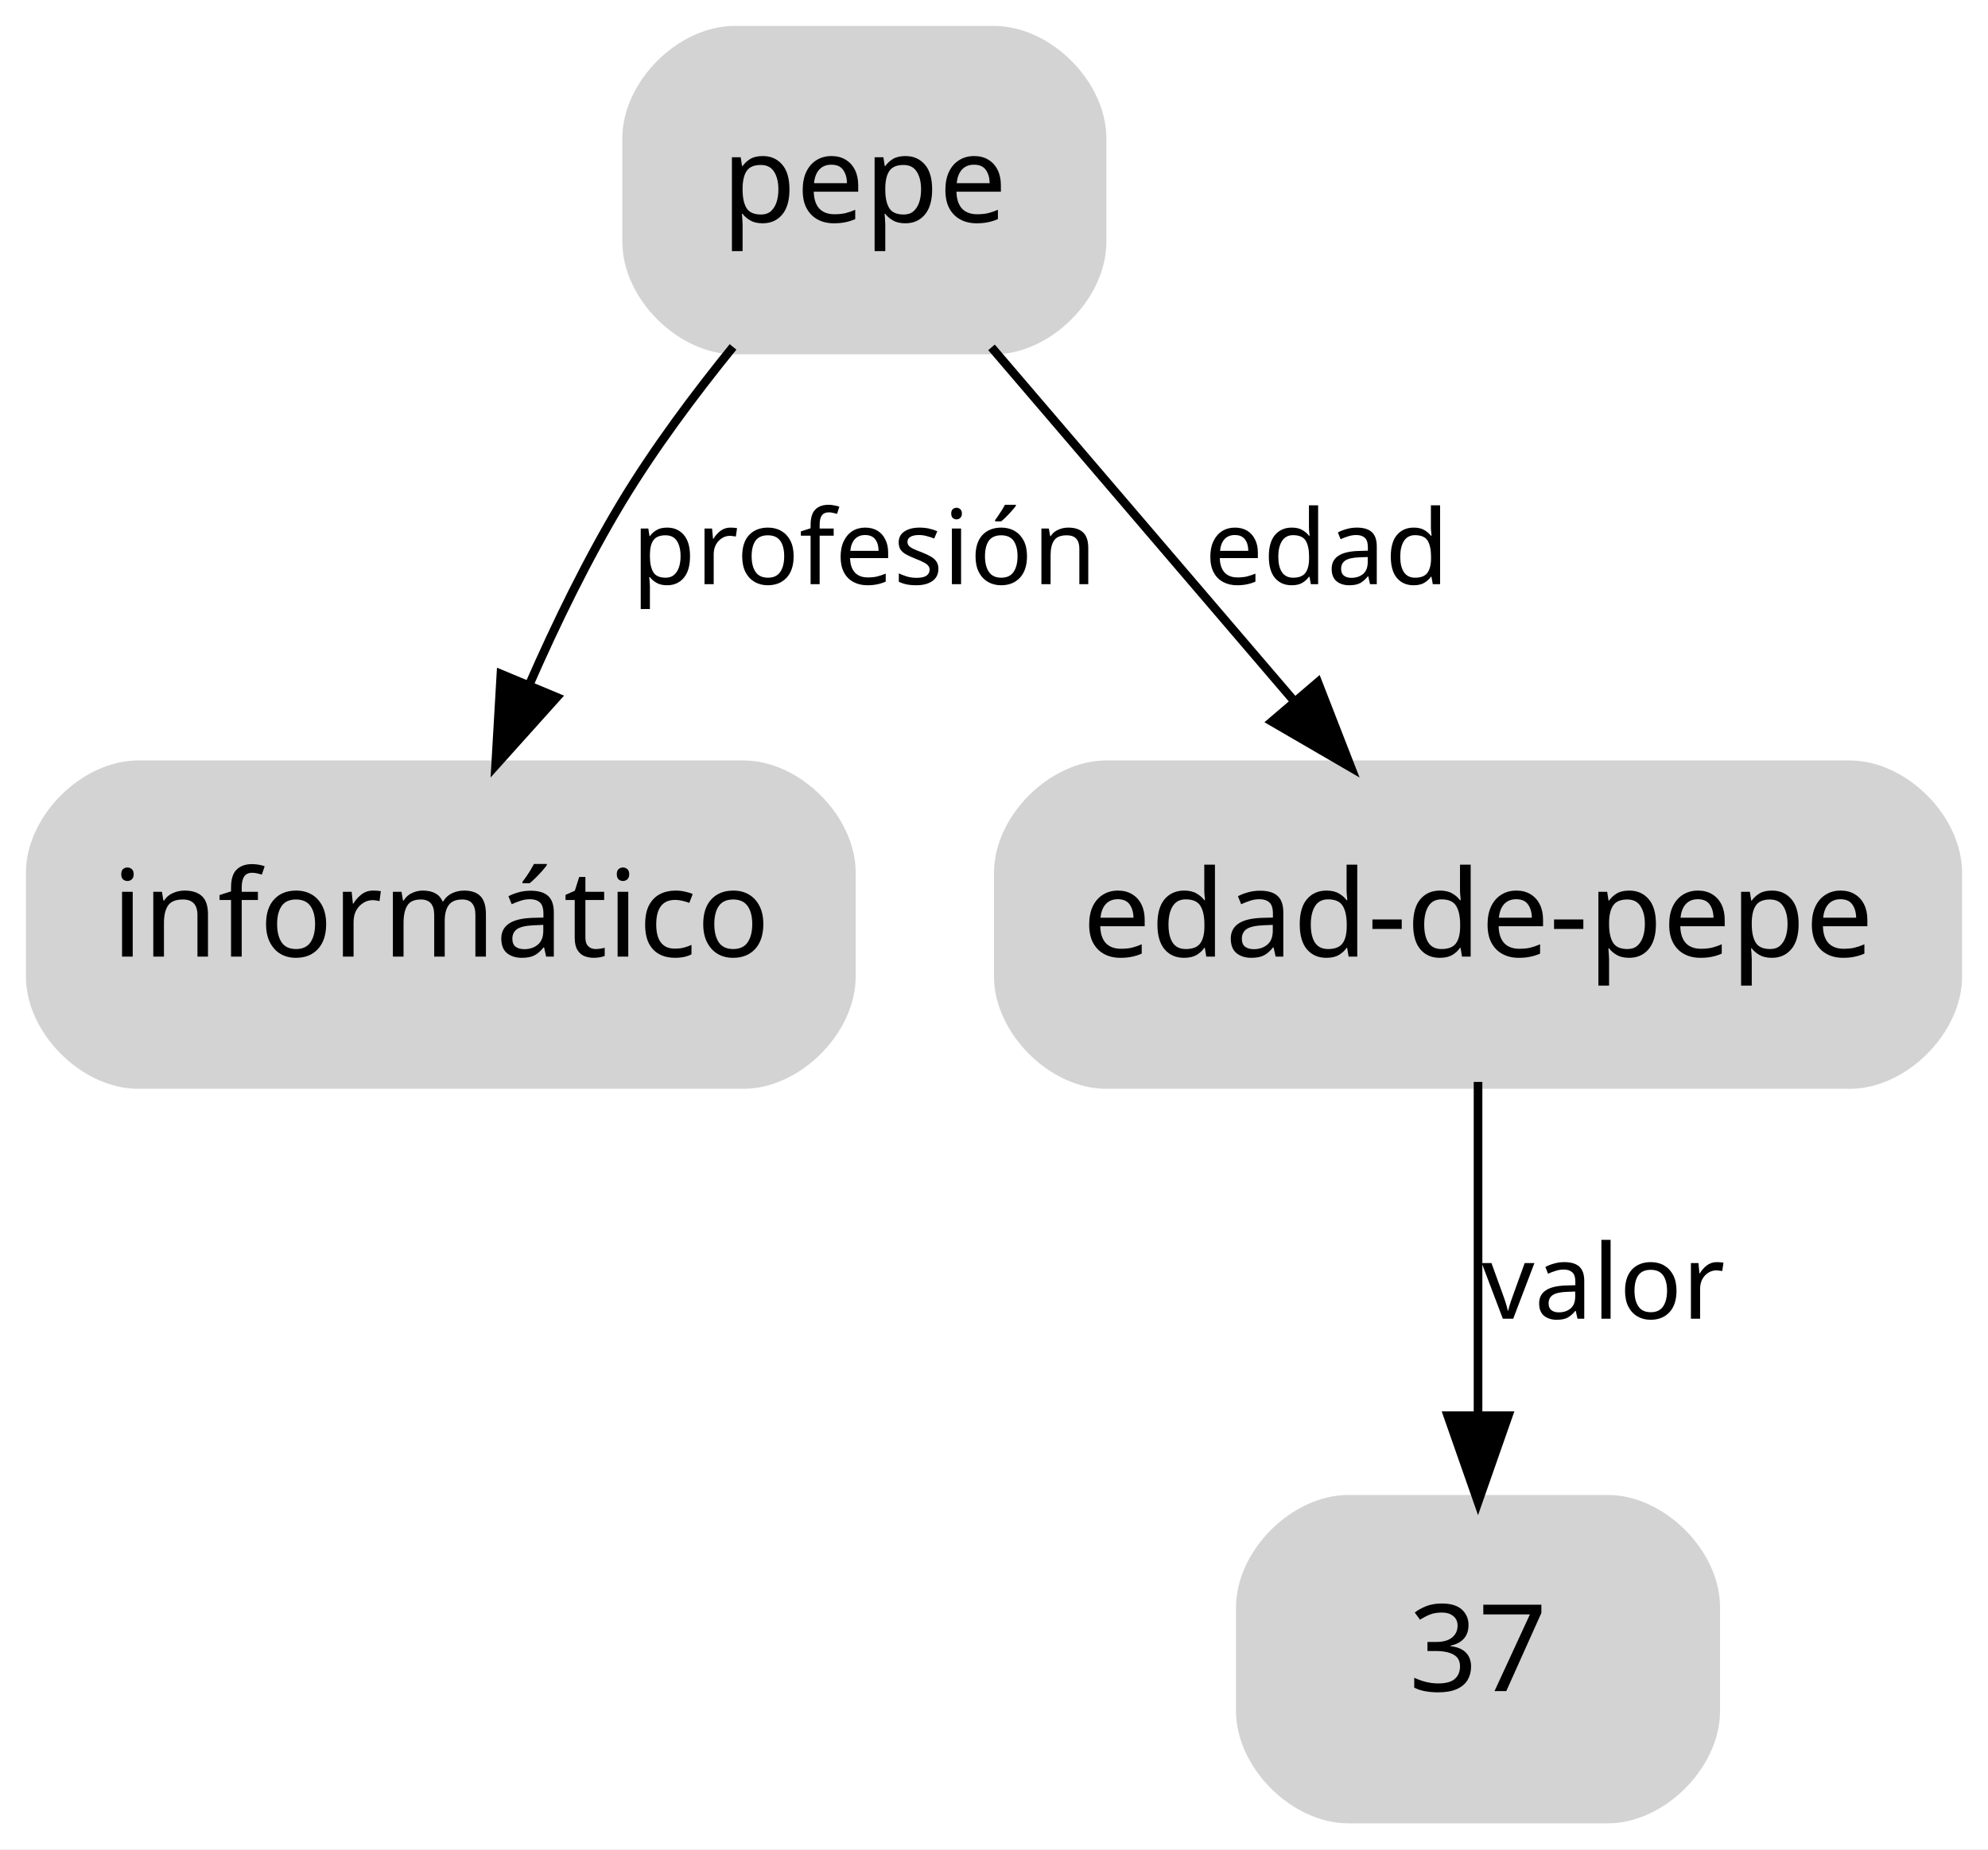
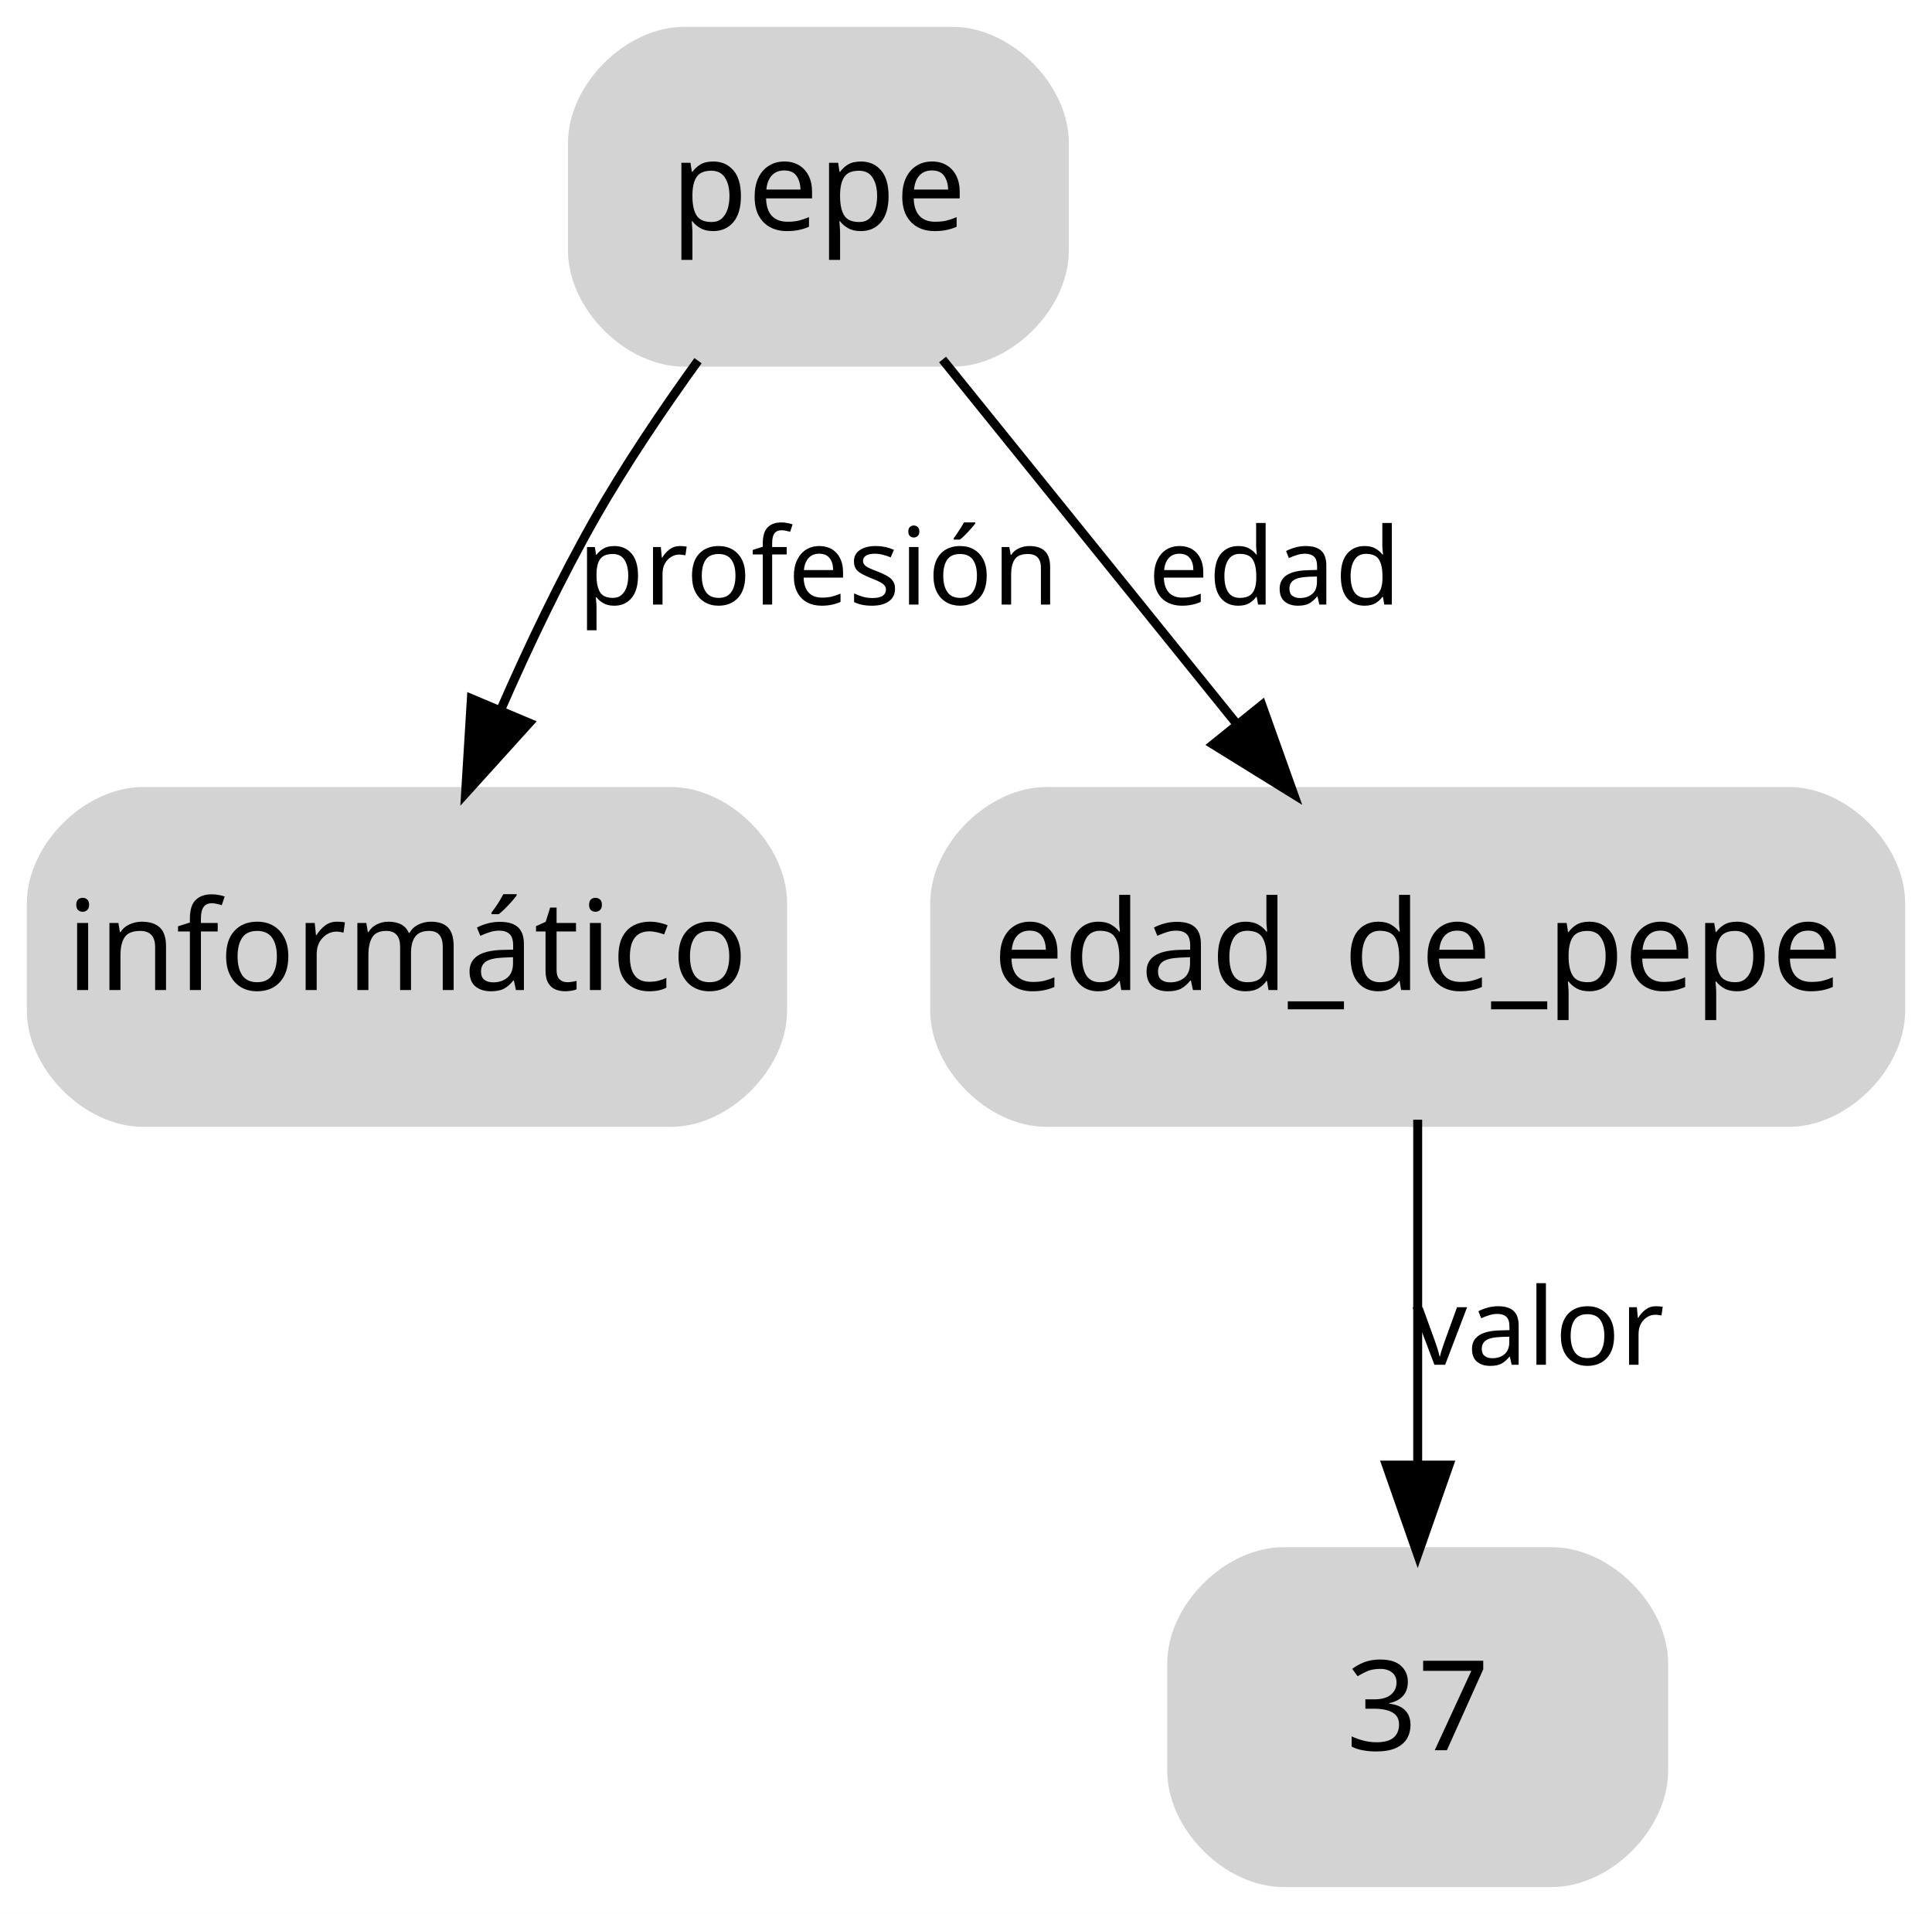
- <svg xmlns="http://www.w3.org/2000/svg" width="230pt" height="214pt" viewBox="0.00 0.00 230.00 214.00">
+ <svg xmlns="http://www.w3.org/2000/svg" width="216pt" height="214pt" viewBox="0.00 0.00 216.00 214.00">
  <g id="graph0" class="graph" transform="scale(1 1) rotate(0) translate(4 210)">
-     <polygon fill="white" stroke="none" points="-4,4 -4,-210 226,-210 226,4 -4,4" />
+     <polygon fill="white" stroke="transparent" points="-4,4 -4,-210 212,-210 212,4 -4,4" />
    <g id="node1" class="node">
-       <path fill="lightgray" stroke="lightgray" stroke-width="2" d="M111,-206C111,-206 81,-206 81,-206 75,-206 69,-200 69,-194 69,-194 69,-182 69,-182 69,-176 75,-170 81,-170 81,-170 111,-170 111,-170 117,-170 123,-176 123,-182 123,-182 123,-194 123,-194 123,-200 117,-206 111,-206" />
-       <text text-anchor="middle" x="96" y="-184.3" font-family="Nimbus" font-size="14.00">pepe</text>
+       <path fill="lightgray" stroke="lightgray" stroke-width="2" d="M102.5,-206C102.5,-206 72.5,-206 72.5,-206 66.5,-206 60.5,-200 60.5,-194 60.5,-194 60.5,-182 60.5,-182 60.5,-176 66.5,-170 72.5,-170 72.5,-170 102.5,-170 102.5,-170 108.5,-170 114.5,-176 114.5,-182 114.5,-182 114.5,-194 114.5,-194 114.5,-200 108.5,-206 102.5,-206" />
+       <text text-anchor="middle" x="87.5" y="-184.3" font-family="Nimbus" font-size="14.00">pepe</text>
    </g>
    <g id="node2" class="node">
-       <path fill="lightgray" stroke="lightgray" stroke-width="2" d="M82,-121C82,-121 12,-121 12,-121 6,-121 -7.10543e-15,-115 -7.10543e-15,-109 -7.10543e-15,-109 -7.10543e-15,-97 -7.10543e-15,-97 -7.10543e-15,-91 6,-85 12,-85 12,-85 82,-85 82,-85 88,-85 94,-91 94,-97 94,-97 94,-109 94,-109 94,-115 88,-121 82,-121" />
-       <text text-anchor="middle" x="47" y="-99.3" font-family="Nimbus" font-size="14.00">informático</text>
+       <path fill="lightgray" stroke="lightgray" stroke-width="2" d="M71,-121C71,-121 12,-121 12,-121 6,-121 0,-115 0,-109 0,-109 0,-97 0,-97 0,-91 6,-85 12,-85 12,-85 71,-85 71,-85 77,-85 83,-91 83,-97 83,-97 83,-109 83,-109 83,-115 77,-121 71,-121" />
+       <text text-anchor="middle" x="41.5" y="-99.3" font-family="Nimbus" font-size="14.00">informático</text>
    </g>
    <g id="edge1" class="edge">
-       <path fill="none" stroke="black" d="M80.808,-169.856C76.36,-164.371 71.703,-158.127 68,-152 63.989,-145.363 60.321,-137.824 57.212,-130.719" />
-       <polygon fill="black" stroke="black" points="60.416,-129.309 53.339,-121.425 53.955,-132.002 60.416,-129.309" />
-       <text text-anchor="middle" x="96" y="-142.4" font-family="Nimbus" font-size="12.00">profesión</text>
+       <path fill="none" stroke="black" d="M74.04,-169.67C70.07,-164.17 65.89,-157.97 62.5,-152 58.67,-145.26 55.06,-137.68 51.96,-130.58" />
+       <polygon fill="black" stroke="black" points="55.16,-129.16 48.05,-121.3 48.7,-131.88 55.16,-129.16" />
+       <text text-anchor="middle" x="87.5" y="-142.4" font-family="Nimbus" font-size="12.00">profesión</text>
    </g>
    <g id="node3" class="node">
-       <path fill="lightgray" stroke="lightgray" stroke-width="2" d="M210,-121C210,-121 124,-121 124,-121 118,-121 112,-115 112,-109 112,-109 112,-97 112,-97 112,-91 118,-85 124,-85 124,-85 210,-85 210,-85 216,-85 222,-91 222,-97 222,-97 222,-109 222,-109 222,-115 216,-121 210,-121" />
-       <text text-anchor="middle" x="167" y="-99.3" font-family="Nimbus" font-size="14.00">edad-de-pepe</text>
+       <path fill="lightgray" stroke="lightgray" stroke-width="2" d="M196,-121C196,-121 113,-121 113,-121 107,-121 101,-115 101,-109 101,-109 101,-97 101,-97 101,-91 107,-85 113,-85 113,-85 196,-85 196,-85 202,-85 208,-91 208,-97 208,-97 208,-109 208,-109 208,-115 202,-121 196,-121" />
+       <text text-anchor="middle" x="154.5" y="-99.3" font-family="Nimbus" font-size="14.00">edad_de_pepe</text>
    </g>
    <g id="edge2" class="edge">
-       <path fill="none" stroke="black" d="M110.711,-169.802C120.802,-158.006 134.353,-142.164 145.631,-128.981" />
-       <polygon fill="black" stroke="black" points="148.467,-131.05 152.308,-121.176 143.148,-126.5 148.467,-131.05" />
-       <text text-anchor="middle" x="149.5" y="-142.4" font-family="Nimbus" font-size="12.00">edad</text>
+       <path fill="none" stroke="black" d="M101.38,-169.8C110.9,-158.01 123.69,-142.16 134.33,-128.98" />
+       <polygon fill="black" stroke="black" points="137.08,-131.16 140.64,-121.18 131.63,-126.76 137.08,-131.16" />
+       <text text-anchor="middle" x="138.5" y="-142.4" font-family="Nimbus" font-size="12.00">edad</text>
    </g>
    <g id="node4" class="node">
-       <path fill="lightgray" stroke="lightgray" stroke-width="2" d="M182,-36C182,-36 152,-36 152,-36 146,-36 140,-30 140,-24 140,-24 140,-12 140,-12 140,-6 146,-0 152,-0 152,-0 182,-0 182,-0 188,-0 194,-6 194,-12 194,-12 194,-24 194,-24 194,-30 188,-36 182,-36" />
-       <text text-anchor="middle" x="167" y="-14.3" font-family="Nimbus" font-size="14.00">37</text>
+       <path fill="lightgray" stroke="lightgray" stroke-width="2" d="M169.5,-36C169.5,-36 139.5,-36 139.5,-36 133.5,-36 127.5,-30 127.5,-24 127.5,-24 127.5,-12 127.5,-12 127.5,-6 133.5,0 139.5,0 139.5,0 169.5,0 169.5,0 175.5,0 181.5,-6 181.5,-12 181.5,-12 181.5,-24 181.5,-24 181.5,-30 175.5,-36 169.5,-36" />
+       <text text-anchor="middle" x="154.5" y="-14.3" font-family="Nimbus" font-size="14.00">37</text>
    </g>
    <g id="edge3" class="edge">
-       <path fill="none" stroke="black" d="M167,-84.802C167,-73.674 167,-58.945 167,-46.244" />
-       <polygon fill="black" stroke="black" points="170.5,-46.176 167,-36.176 163.5,-46.176 170.5,-46.176" />
-       <text text-anchor="middle" x="181.5" y="-57.4" font-family="Nimbus" font-size="12.00">valor</text>
+       <path fill="none" stroke="black" d="M154.5,-84.8C154.5,-73.67 154.5,-58.94 154.5,-46.24" />
+       <polygon fill="black" stroke="black" points="158,-46.18 154.5,-36.18 151,-46.18 158,-46.18" />
+       <text text-anchor="middle" x="168" y="-57.4" font-family="Nimbus" font-size="12.00">valor</text>
    </g>
  </g>
</svg>
